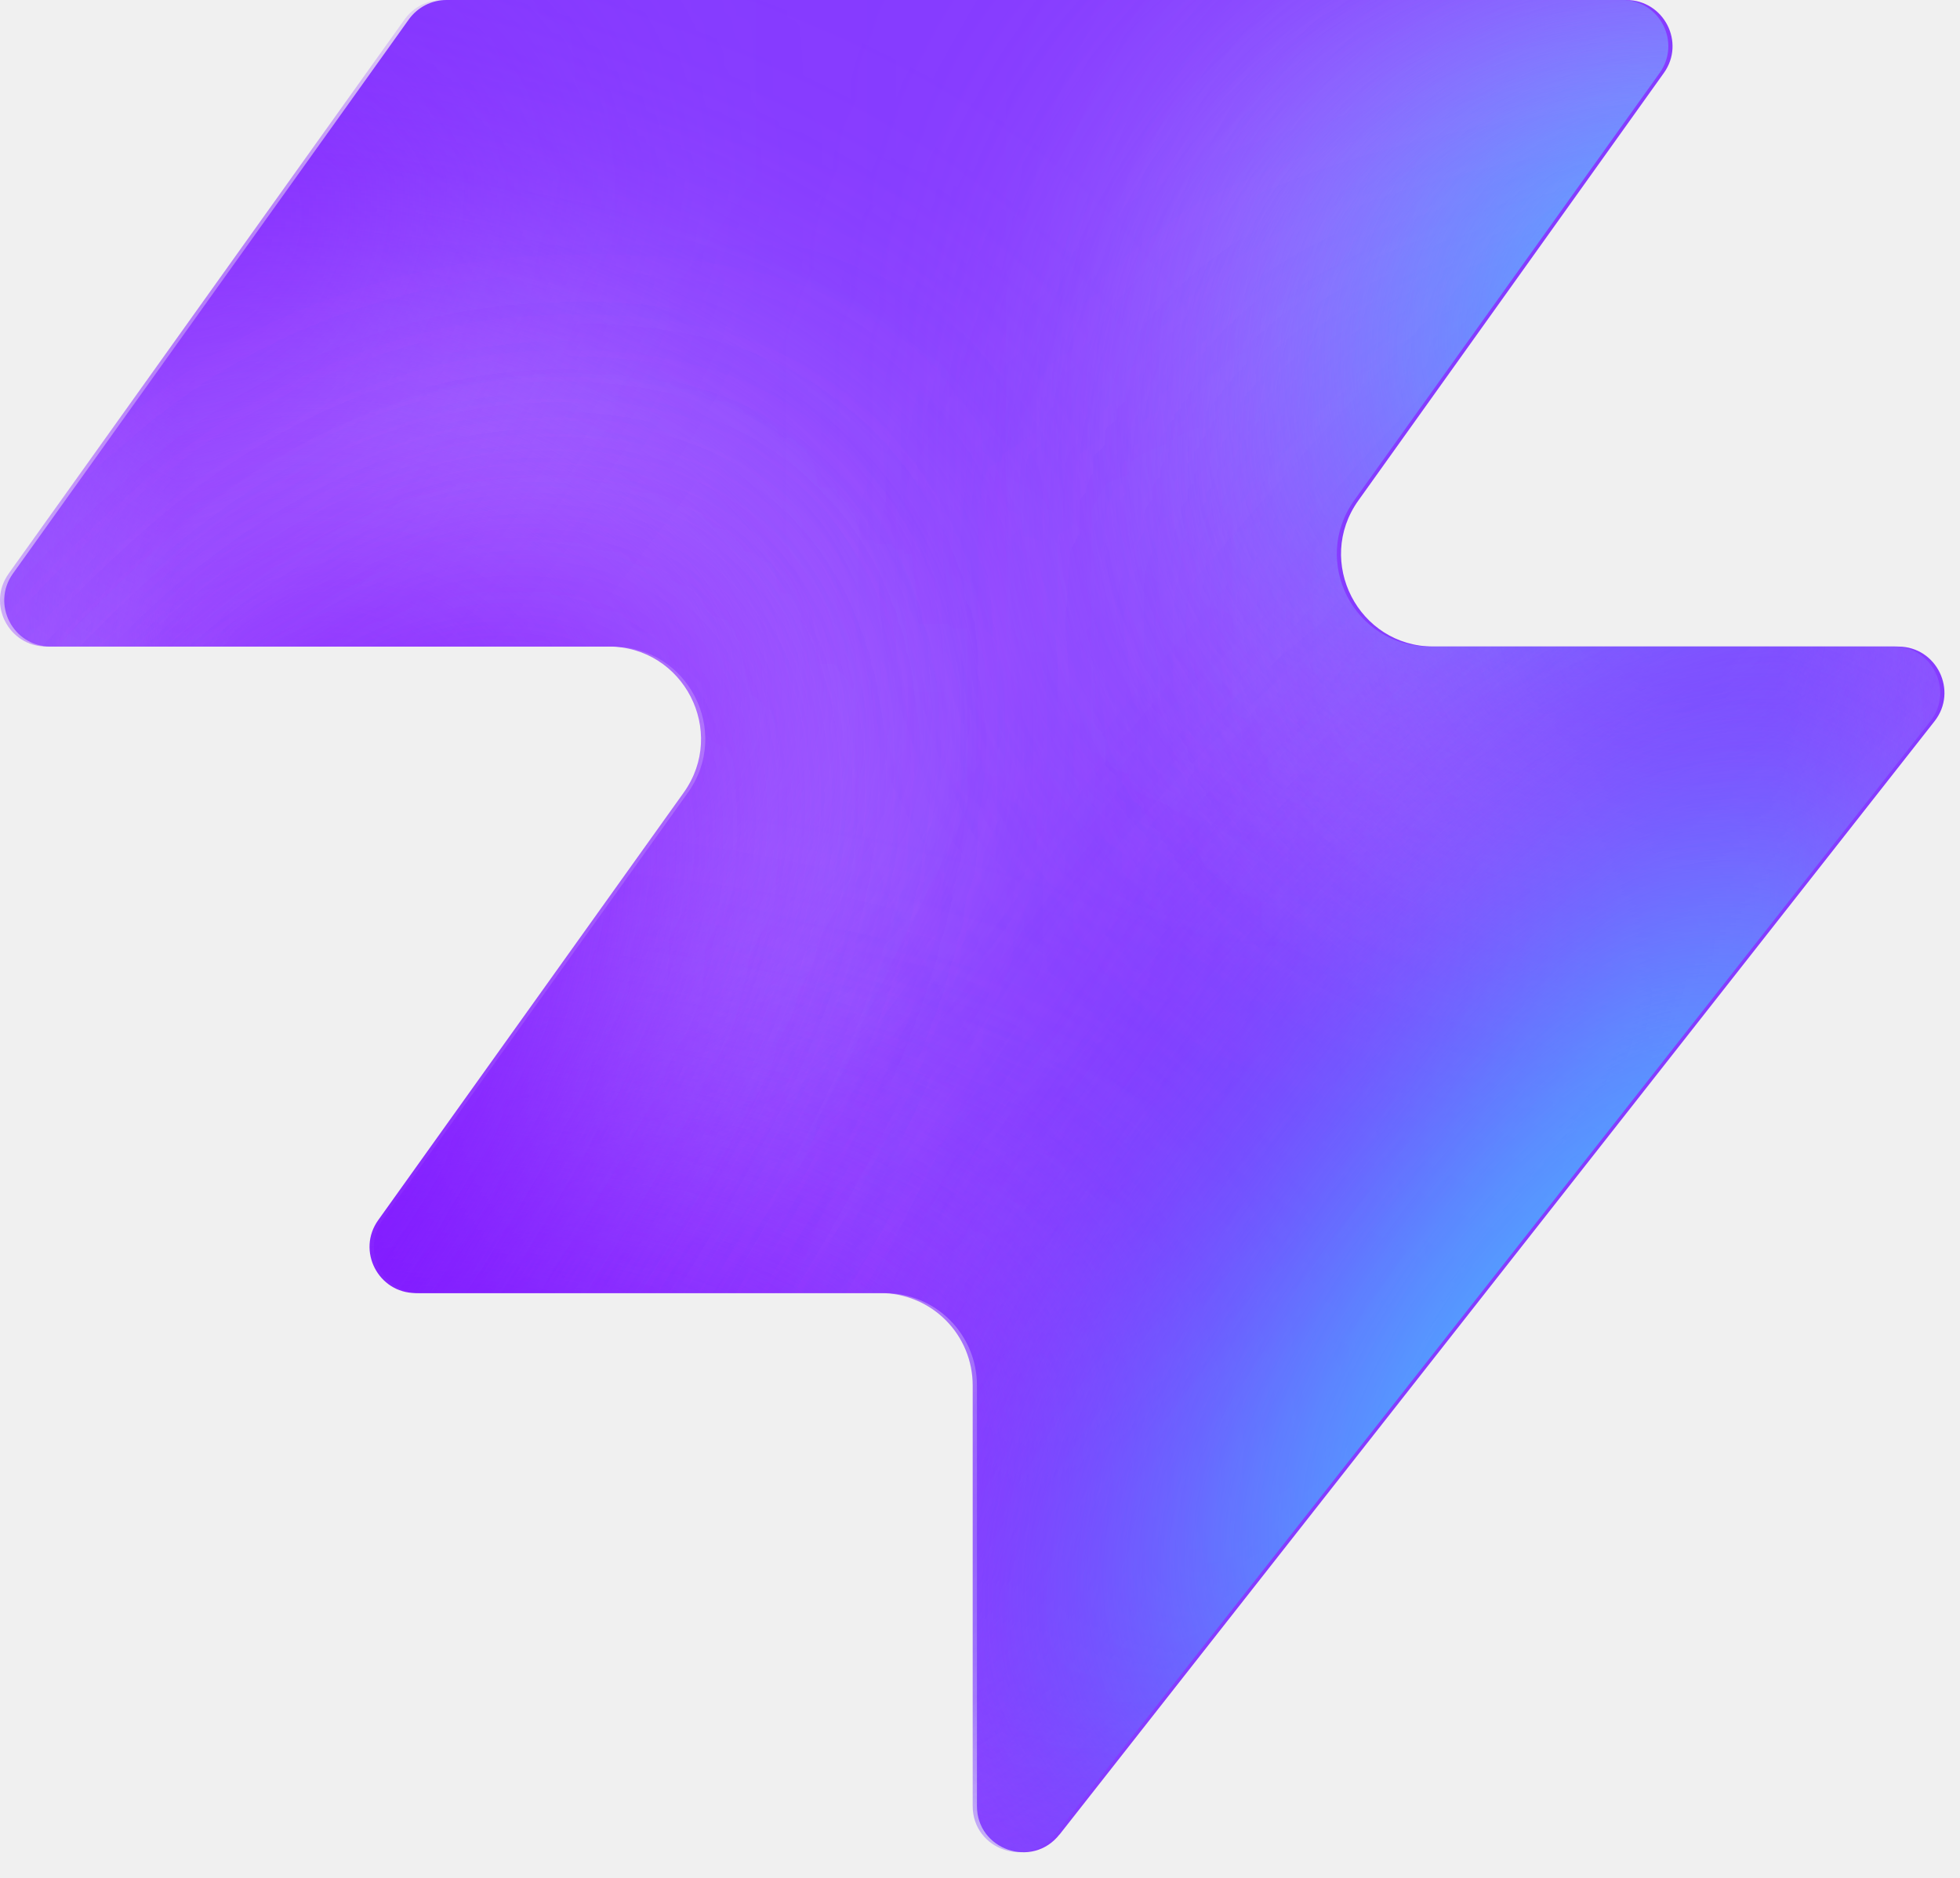
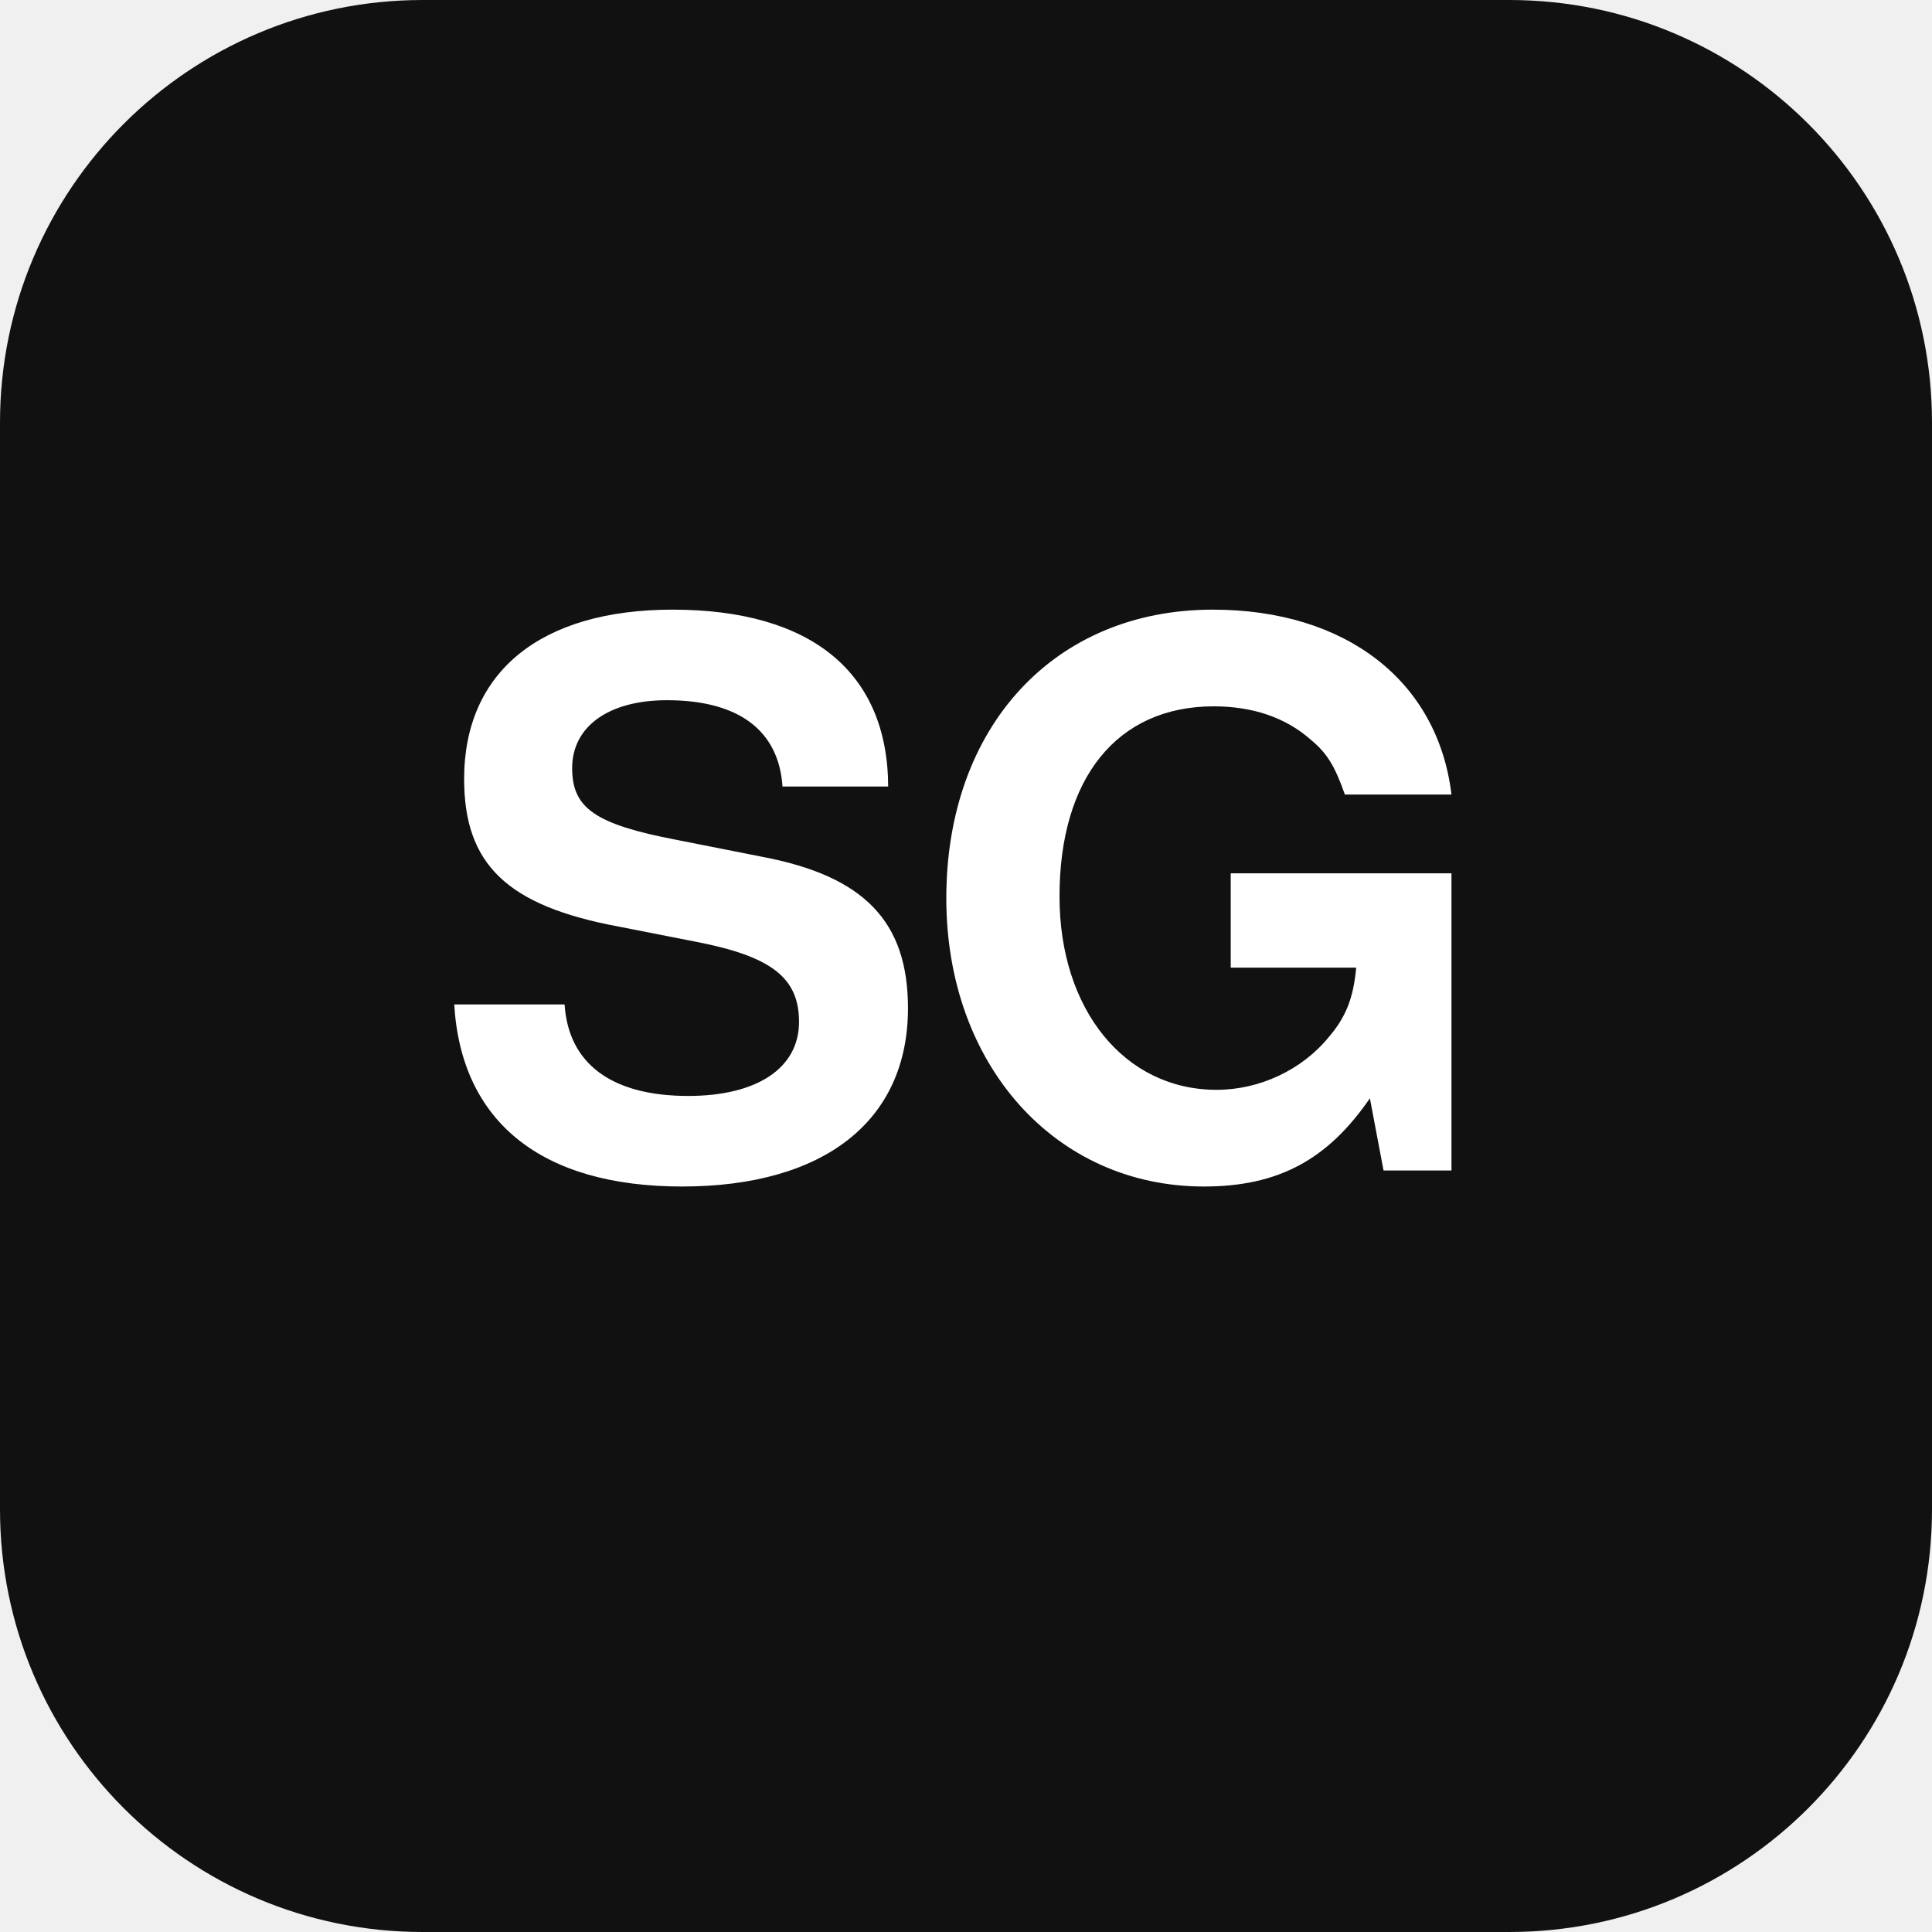
- <svg xmlns="http://www.w3.org/2000/svg" width="48" height="46" fill="none" viewBox="0 0 48 46">
-   <path fill="#863bff" d="M25.946 44.938c-.664.845-2.021.375-2.021-.698V33.937a2.26 2.26 0 0 0-2.262-2.262H10.287c-.92 0-1.456-1.04-.92-1.788l7.48-10.471c1.07-1.497 0-3.578-1.842-3.578H1.237c-.92 0-1.456-1.04-.92-1.788L10.013.474c.214-.297.556-.474.92-.474h28.894c.92 0 1.456 1.04.92 1.788l-7.48 10.471c-1.07 1.498 0 3.579 1.842 3.579h11.377c.943 0 1.473 1.088.89 1.83L25.947 44.94z" style="fill:#863bff;fill:color(display-p3 .525 .23 1);fill-opacity:1" />
-   <mask id="a" width="48" height="46" x="0" y="0" maskUnits="userSpaceOnUse" style="mask-type:alpha">
-     <path fill="#000" d="M25.842 44.938c-.664.844-2.021.375-2.021-.698V33.937a2.26 2.26 0 0 0-2.262-2.262H10.183c-.92 0-1.456-1.04-.92-1.788l7.48-10.471c1.07-1.498 0-3.579-1.842-3.579H1.133c-.92 0-1.456-1.04-.92-1.787L9.91.473c.214-.297.556-.474.92-.474h28.894c.92 0 1.456 1.04.92 1.788l-7.48 10.471c-1.07 1.498 0 3.578 1.842 3.578h11.377c.943 0 1.473 1.088.89 1.832L25.843 44.94z" style="fill:#000;fill-opacity:1" />
-   </mask>
-   <g mask="url(#a)">
-     <g filter="url(#b)">
-       <ellipse cx="5.508" cy="14.704" fill="#ede6ff" rx="5.508" ry="14.704" style="fill:#ede6ff;fill:color(display-p3 .927 .903 1);fill-opacity:1" transform="matrix(.00324 1 1 -.00324 -4.47 31.516)" />
-     </g>
-     <g filter="url(#c)">
-       <ellipse cx="10.399" cy="29.851" fill="#ede6ff" rx="10.399" ry="29.851" style="fill:#ede6ff;fill:color(display-p3 .927 .903 1);fill-opacity:1" transform="matrix(.00324 1 1 -.00324 -39.328 7.883)" />
-     </g>
-     <g filter="url(#d)">
-       <ellipse cx="5.508" cy="30.487" fill="#7e14ff" rx="5.508" ry="30.487" style="fill:#7e14ff;fill:color(display-p3 .492 .077 1);fill-opacity:1" transform="rotate(89.814 -25.913 -14.639)scale(1 -1)" />
-     </g>
-     <g filter="url(#e)">
-       <ellipse cx="5.508" cy="30.599" fill="#7e14ff" rx="5.508" ry="30.599" style="fill:#7e14ff;fill:color(display-p3 .492 .077 1);fill-opacity:1" transform="rotate(89.814 -32.644 -3.334)scale(1 -1)" />
-     </g>
-     <g filter="url(#f)">
-       <ellipse cx="5.508" cy="30.599" fill="#7e14ff" rx="5.508" ry="30.599" style="fill:#7e14ff;fill:color(display-p3 .492 .077 1);fill-opacity:1" transform="matrix(.00324 1 1 -.00324 -34.34 30.47)" />
-     </g>
-     <g filter="url(#g)">
-       <ellipse cx="14.072" cy="22.078" fill="#ede6ff" rx="14.072" ry="22.078" style="fill:#ede6ff;fill:color(display-p3 .927 .903 1);fill-opacity:1" transform="rotate(93.35 24.506 48.493)scale(-1 1)" />
-     </g>
-     <g filter="url(#h)">
-       <ellipse cx="3.47" cy="21.501" fill="#7e14ff" rx="3.47" ry="21.501" style="fill:#7e14ff;fill:color(display-p3 .492 .077 1);fill-opacity:1" transform="rotate(89.009 28.708 47.59)scale(-1 1)" />
-     </g>
-     <g filter="url(#i)">
-       <ellipse cx="3.47" cy="21.501" fill="#7e14ff" rx="3.47" ry="21.501" style="fill:#7e14ff;fill:color(display-p3 .492 .077 1);fill-opacity:1" transform="rotate(89.009 28.708 47.59)scale(-1 1)" />
-     </g>
-     <g filter="url(#j)">
-       <ellipse cx=".387" cy="8.972" fill="#7e14ff" rx="4.407" ry="29.108" style="fill:#7e14ff;fill:color(display-p3 .492 .077 1);fill-opacity:1" transform="rotate(39.51 .387 8.972)" />
-     </g>
-     <g filter="url(#k)">
-       <ellipse cx="47.523" cy="-6.092" fill="#7e14ff" rx="4.407" ry="29.108" style="fill:#7e14ff;fill:color(display-p3 .492 .077 1);fill-opacity:1" transform="rotate(37.892 47.523 -6.092)" />
-     </g>
-     <g filter="url(#l)">
-       <ellipse cx="41.412" cy="6.333" fill="#47bfff" rx="5.971" ry="9.665" style="fill:#47bfff;fill:color(display-p3 .28 .748 1);fill-opacity:1" transform="rotate(37.892 41.412 6.333)" />
-     </g>
-     <g filter="url(#m)">
-       <ellipse cx="-1.879" cy="38.332" fill="#7e14ff" rx="4.407" ry="29.108" style="fill:#7e14ff;fill:color(display-p3 .492 .077 1);fill-opacity:1" transform="rotate(37.892 -1.88 38.332)" />
-     </g>
-     <g filter="url(#n)">
-       <ellipse cx="-1.879" cy="38.332" fill="#7e14ff" rx="4.407" ry="29.108" style="fill:#7e14ff;fill:color(display-p3 .492 .077 1);fill-opacity:1" transform="rotate(37.892 -1.88 38.332)" />
-     </g>
-     <g filter="url(#o)">
-       <ellipse cx="35.651" cy="29.907" fill="#7e14ff" rx="4.407" ry="29.108" style="fill:#7e14ff;fill:color(display-p3 .492 .077 1);fill-opacity:1" transform="rotate(37.892 35.651 29.907)" />
-     </g>
-     <g filter="url(#p)">
-       <ellipse cx="38.418" cy="32.4" fill="#47bfff" rx="5.971" ry="15.297" style="fill:#47bfff;fill:color(display-p3 .28 .748 1);fill-opacity:1" transform="rotate(37.892 38.418 32.4)" />
-     </g>
-   </g>
-   <defs>
-     <filter id="b" width="60.045" height="41.654" x="-19.77" y="16.149" color-interpolation-filters="sRGB" filterUnits="userSpaceOnUse">
-       <feFlood flood-opacity="0" result="BackgroundImageFix" />
-       <feBlend in="SourceGraphic" in2="BackgroundImageFix" result="shape" />
-       <feGaussianBlur result="effect1_foregroundBlur_2002_17158" stdDeviation="7.659" />
-     </filter>
-     <filter id="c" width="90.34" height="51.437" x="-54.613" y="-7.533" color-interpolation-filters="sRGB" filterUnits="userSpaceOnUse">
-       <feFlood flood-opacity="0" result="BackgroundImageFix" />
-       <feBlend in="SourceGraphic" in2="BackgroundImageFix" result="shape" />
-       <feGaussianBlur result="effect1_foregroundBlur_2002_17158" stdDeviation="7.659" />
-     </filter>
-     <filter id="d" width="79.355" height="29.4" x="-49.64" y="2.03" color-interpolation-filters="sRGB" filterUnits="userSpaceOnUse">
-       <feFlood flood-opacity="0" result="BackgroundImageFix" />
-       <feBlend in="SourceGraphic" in2="BackgroundImageFix" result="shape" />
-       <feGaussianBlur result="effect1_foregroundBlur_2002_17158" stdDeviation="4.596" />
-     </filter>
-     <filter id="e" width="79.579" height="29.4" x="-45.045" y="20.029" color-interpolation-filters="sRGB" filterUnits="userSpaceOnUse">
-       <feFlood flood-opacity="0" result="BackgroundImageFix" />
-       <feBlend in="SourceGraphic" in2="BackgroundImageFix" result="shape" />
-       <feGaussianBlur result="effect1_foregroundBlur_2002_17158" stdDeviation="4.596" />
-     </filter>
-     <filter id="f" width="79.579" height="29.4" x="-43.513" y="21.178" color-interpolation-filters="sRGB" filterUnits="userSpaceOnUse">
-       <feFlood flood-opacity="0" result="BackgroundImageFix" />
-       <feBlend in="SourceGraphic" in2="BackgroundImageFix" result="shape" />
-       <feGaussianBlur result="effect1_foregroundBlur_2002_17158" stdDeviation="4.596" />
-     </filter>
-     <filter id="g" width="74.749" height="58.852" x="15.756" y="-17.901" color-interpolation-filters="sRGB" filterUnits="userSpaceOnUse">
-       <feFlood flood-opacity="0" result="BackgroundImageFix" />
-       <feBlend in="SourceGraphic" in2="BackgroundImageFix" result="shape" />
-       <feGaussianBlur result="effect1_foregroundBlur_2002_17158" stdDeviation="7.659" />
-     </filter>
-     <filter id="h" width="61.377" height="25.362" x="23.548" y="2.284" color-interpolation-filters="sRGB" filterUnits="userSpaceOnUse">
-       <feFlood flood-opacity="0" result="BackgroundImageFix" />
-       <feBlend in="SourceGraphic" in2="BackgroundImageFix" result="shape" />
-       <feGaussianBlur result="effect1_foregroundBlur_2002_17158" stdDeviation="4.596" />
-     </filter>
-     <filter id="i" width="61.377" height="25.362" x="23.548" y="2.284" color-interpolation-filters="sRGB" filterUnits="userSpaceOnUse">
-       <feFlood flood-opacity="0" result="BackgroundImageFix" />
-       <feBlend in="SourceGraphic" in2="BackgroundImageFix" result="shape" />
-       <feGaussianBlur result="effect1_foregroundBlur_2002_17158" stdDeviation="4.596" />
-     </filter>
-     <filter id="j" width="56.045" height="63.649" x="-27.636" y="-22.853" color-interpolation-filters="sRGB" filterUnits="userSpaceOnUse">
-       <feFlood flood-opacity="0" result="BackgroundImageFix" />
-       <feBlend in="SourceGraphic" in2="BackgroundImageFix" result="shape" />
-       <feGaussianBlur result="effect1_foregroundBlur_2002_17158" stdDeviation="4.596" />
-     </filter>
-     <filter id="k" width="54.814" height="64.646" x="20.116" y="-38.415" color-interpolation-filters="sRGB" filterUnits="userSpaceOnUse">
-       <feFlood flood-opacity="0" result="BackgroundImageFix" />
-       <feBlend in="SourceGraphic" in2="BackgroundImageFix" result="shape" />
-       <feGaussianBlur result="effect1_foregroundBlur_2002_17158" stdDeviation="4.596" />
-     </filter>
-     <filter id="l" width="33.541" height="35.313" x="24.641" y="-11.323" color-interpolation-filters="sRGB" filterUnits="userSpaceOnUse">
-       <feFlood flood-opacity="0" result="BackgroundImageFix" />
-       <feBlend in="SourceGraphic" in2="BackgroundImageFix" result="shape" />
-       <feGaussianBlur result="effect1_foregroundBlur_2002_17158" stdDeviation="4.596" />
-     </filter>
-     <filter id="m" width="54.814" height="64.646" x="-29.286" y="6.009" color-interpolation-filters="sRGB" filterUnits="userSpaceOnUse">
-       <feFlood flood-opacity="0" result="BackgroundImageFix" />
-       <feBlend in="SourceGraphic" in2="BackgroundImageFix" result="shape" />
-       <feGaussianBlur result="effect1_foregroundBlur_2002_17158" stdDeviation="4.596" />
-     </filter>
-     <filter id="n" width="54.814" height="64.646" x="-29.286" y="6.009" color-interpolation-filters="sRGB" filterUnits="userSpaceOnUse">
-       <feFlood flood-opacity="0" result="BackgroundImageFix" />
-       <feBlend in="SourceGraphic" in2="BackgroundImageFix" result="shape" />
-       <feGaussianBlur result="effect1_foregroundBlur_2002_17158" stdDeviation="4.596" />
-     </filter>
-     <filter id="o" width="54.814" height="64.646" x="8.244" y="-2.416" color-interpolation-filters="sRGB" filterUnits="userSpaceOnUse">
-       <feFlood flood-opacity="0" result="BackgroundImageFix" />
-       <feBlend in="SourceGraphic" in2="BackgroundImageFix" result="shape" />
-       <feGaussianBlur result="effect1_foregroundBlur_2002_17158" stdDeviation="4.596" />
-     </filter>
-     <filter id="p" width="39.409" height="43.623" x="18.713" y="10.588" color-interpolation-filters="sRGB" filterUnits="userSpaceOnUse">
-       <feFlood flood-opacity="0" result="BackgroundImageFix" />
-       <feBlend in="SourceGraphic" in2="BackgroundImageFix" result="shape" />
-       <feGaussianBlur result="effect1_foregroundBlur_2002_17158" stdDeviation="4.596" />
-     </filter>
-   </defs>
+ <svg xmlns="http://www.w3.org/2000/svg" viewBox="0 0 64 64" width="64" height="64">
+   <rect width="64" height="64" rx="14" fill="#111111" />
+   <text x="32" y="33" text-anchor="middle" dominant-baseline="central" font-family="system-ui, -apple-system, 'Segoe UI', Helvetica, Arial, sans-serif" font-weight="700" font-size="25" letter-spacing="-0.5" fill="#ffffff">SG</text>
</svg>
